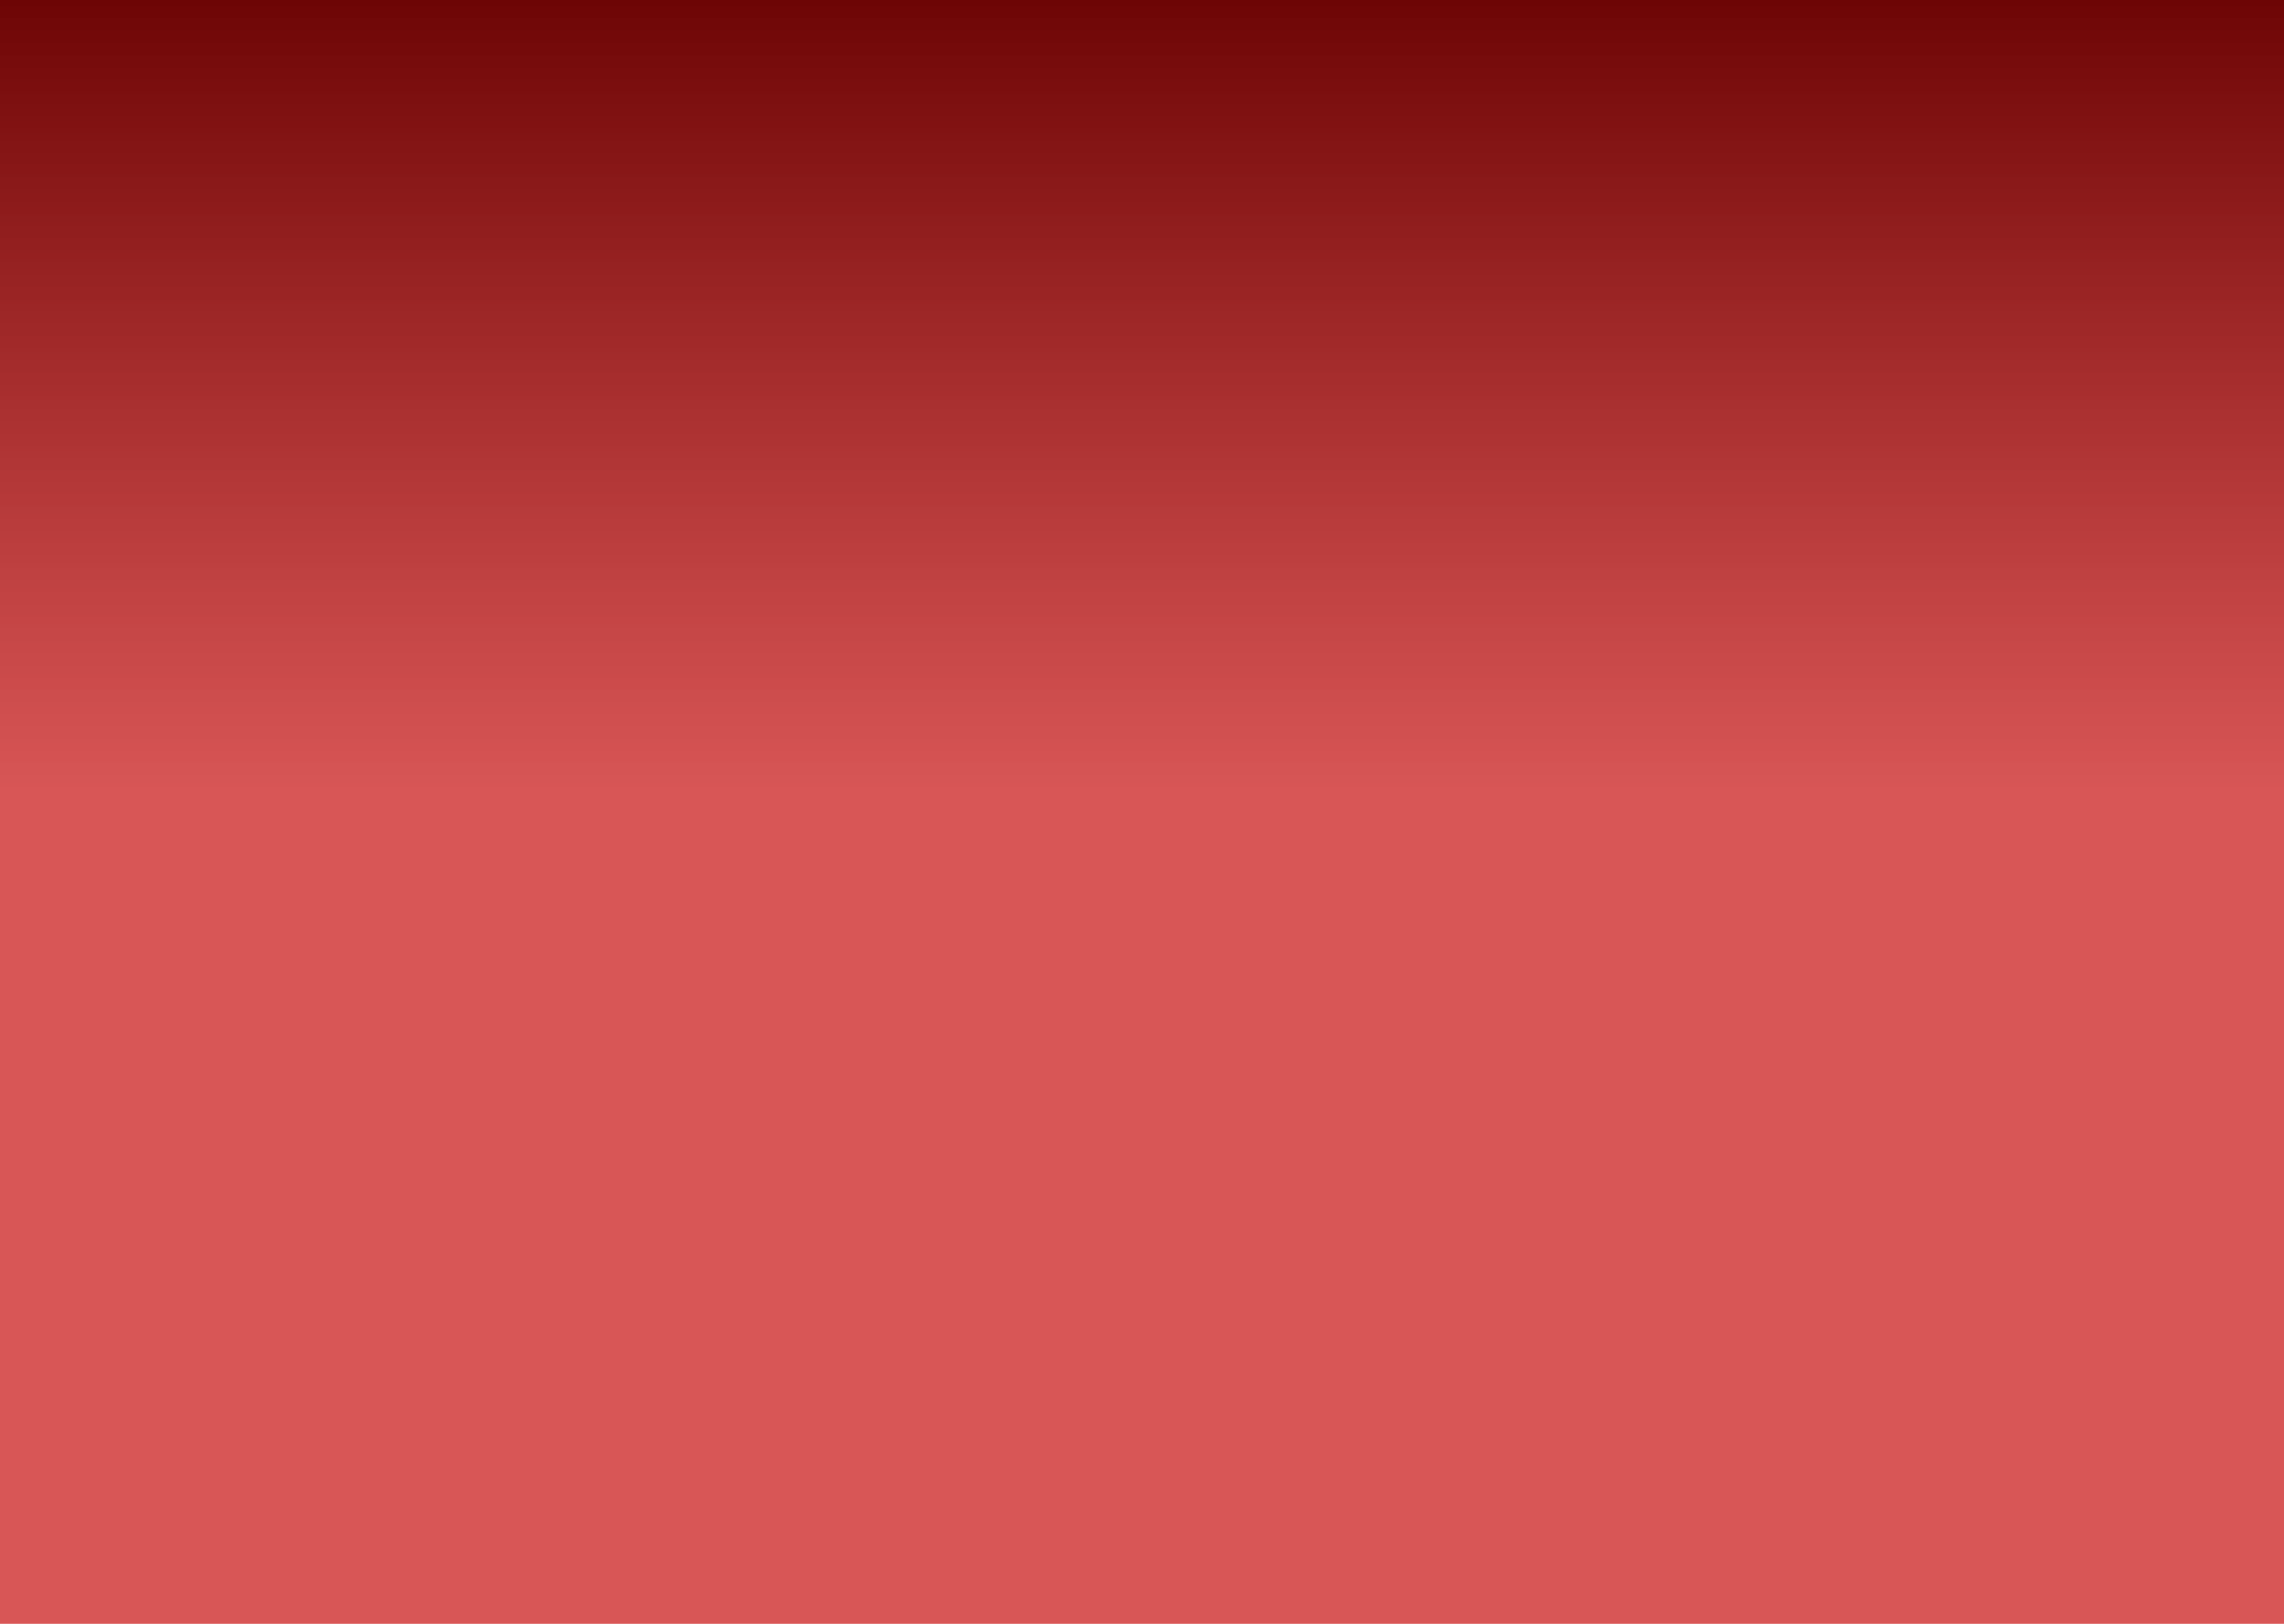
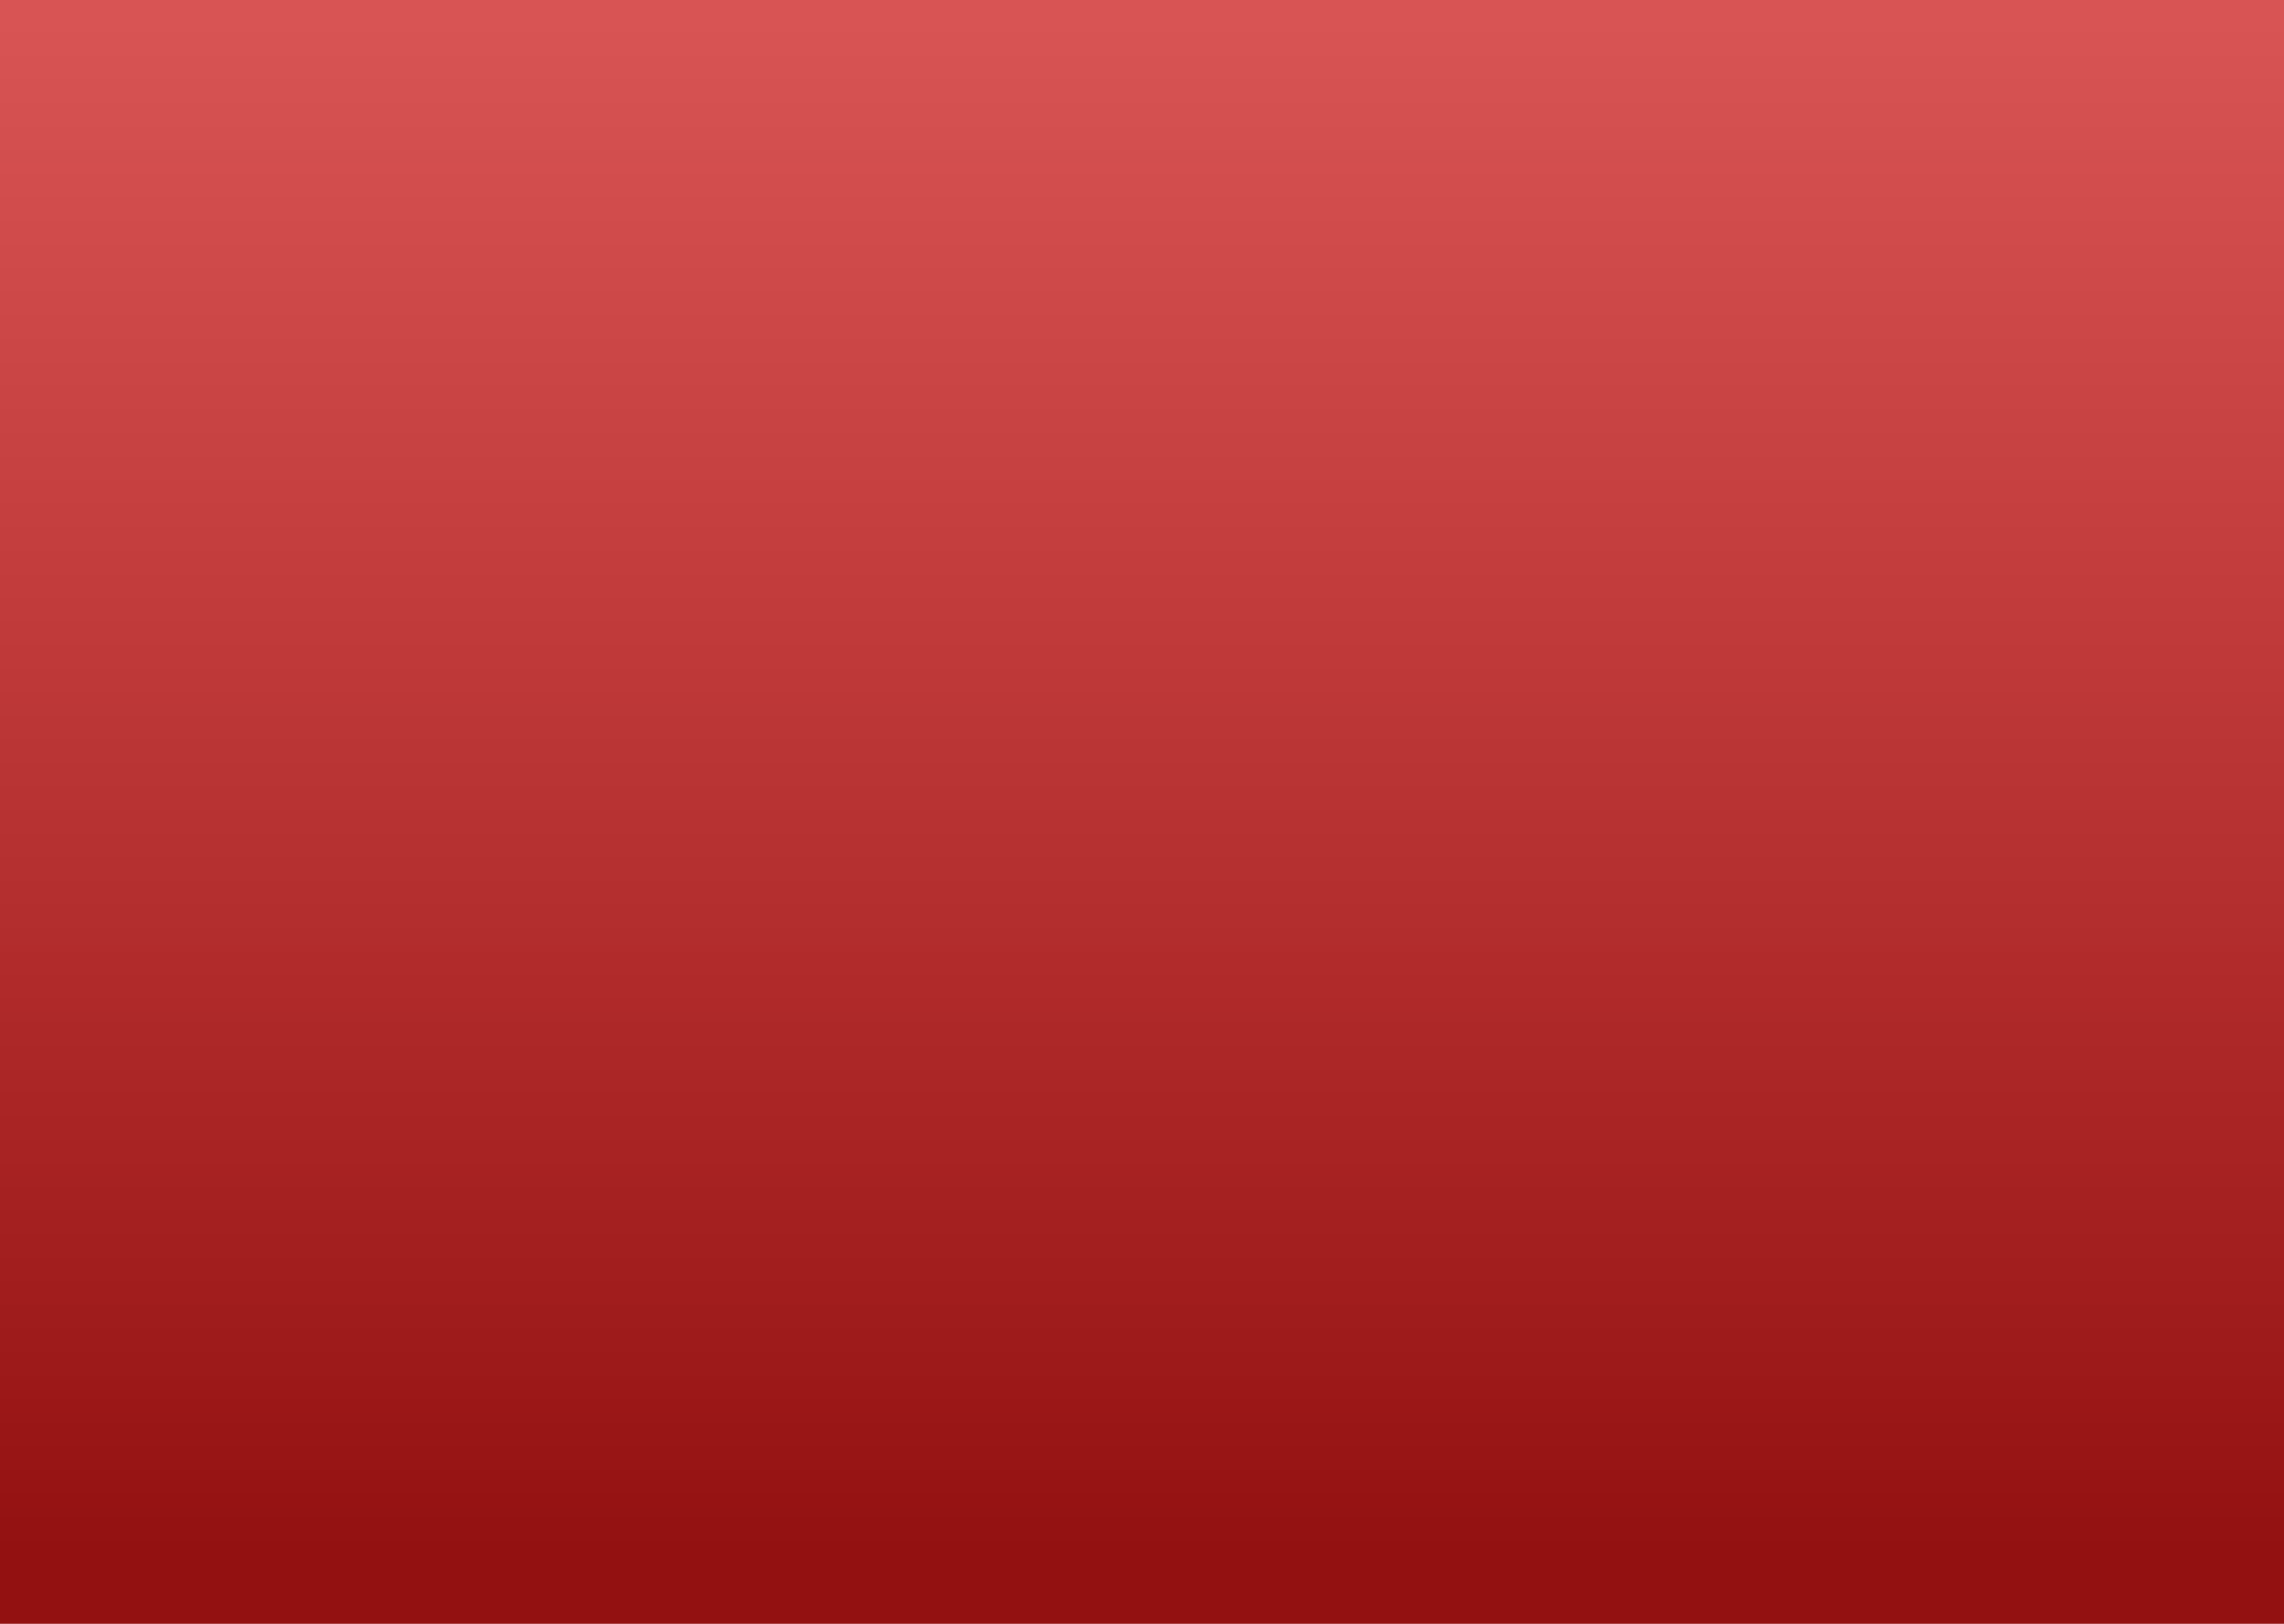
<svg xmlns="http://www.w3.org/2000/svg" width="1440" height="1024" viewBox="0 0 1440 1024" fill="none">
  <rect width="1440" height="1024" fill="url(#paint0_linear_72_55)" />
  <defs>
    <linearGradient id="paint0_linear_72_55" x1="720" y1="0" x2="720" y2="1024" gradientUnits="userSpaceOnUse">
-       <stop stop-color="#6D0505" />
-       <stop offset="0.487" stop-color="#CA1C1C" stop-opacity="0.746" />
+       <stop offset="0.016" stop-color="#CA1A1A" stop-opacity="0.746" />
+       <stop offset="0.956" stop-color="#931111" />
    </linearGradient>
  </defs>
</svg>
